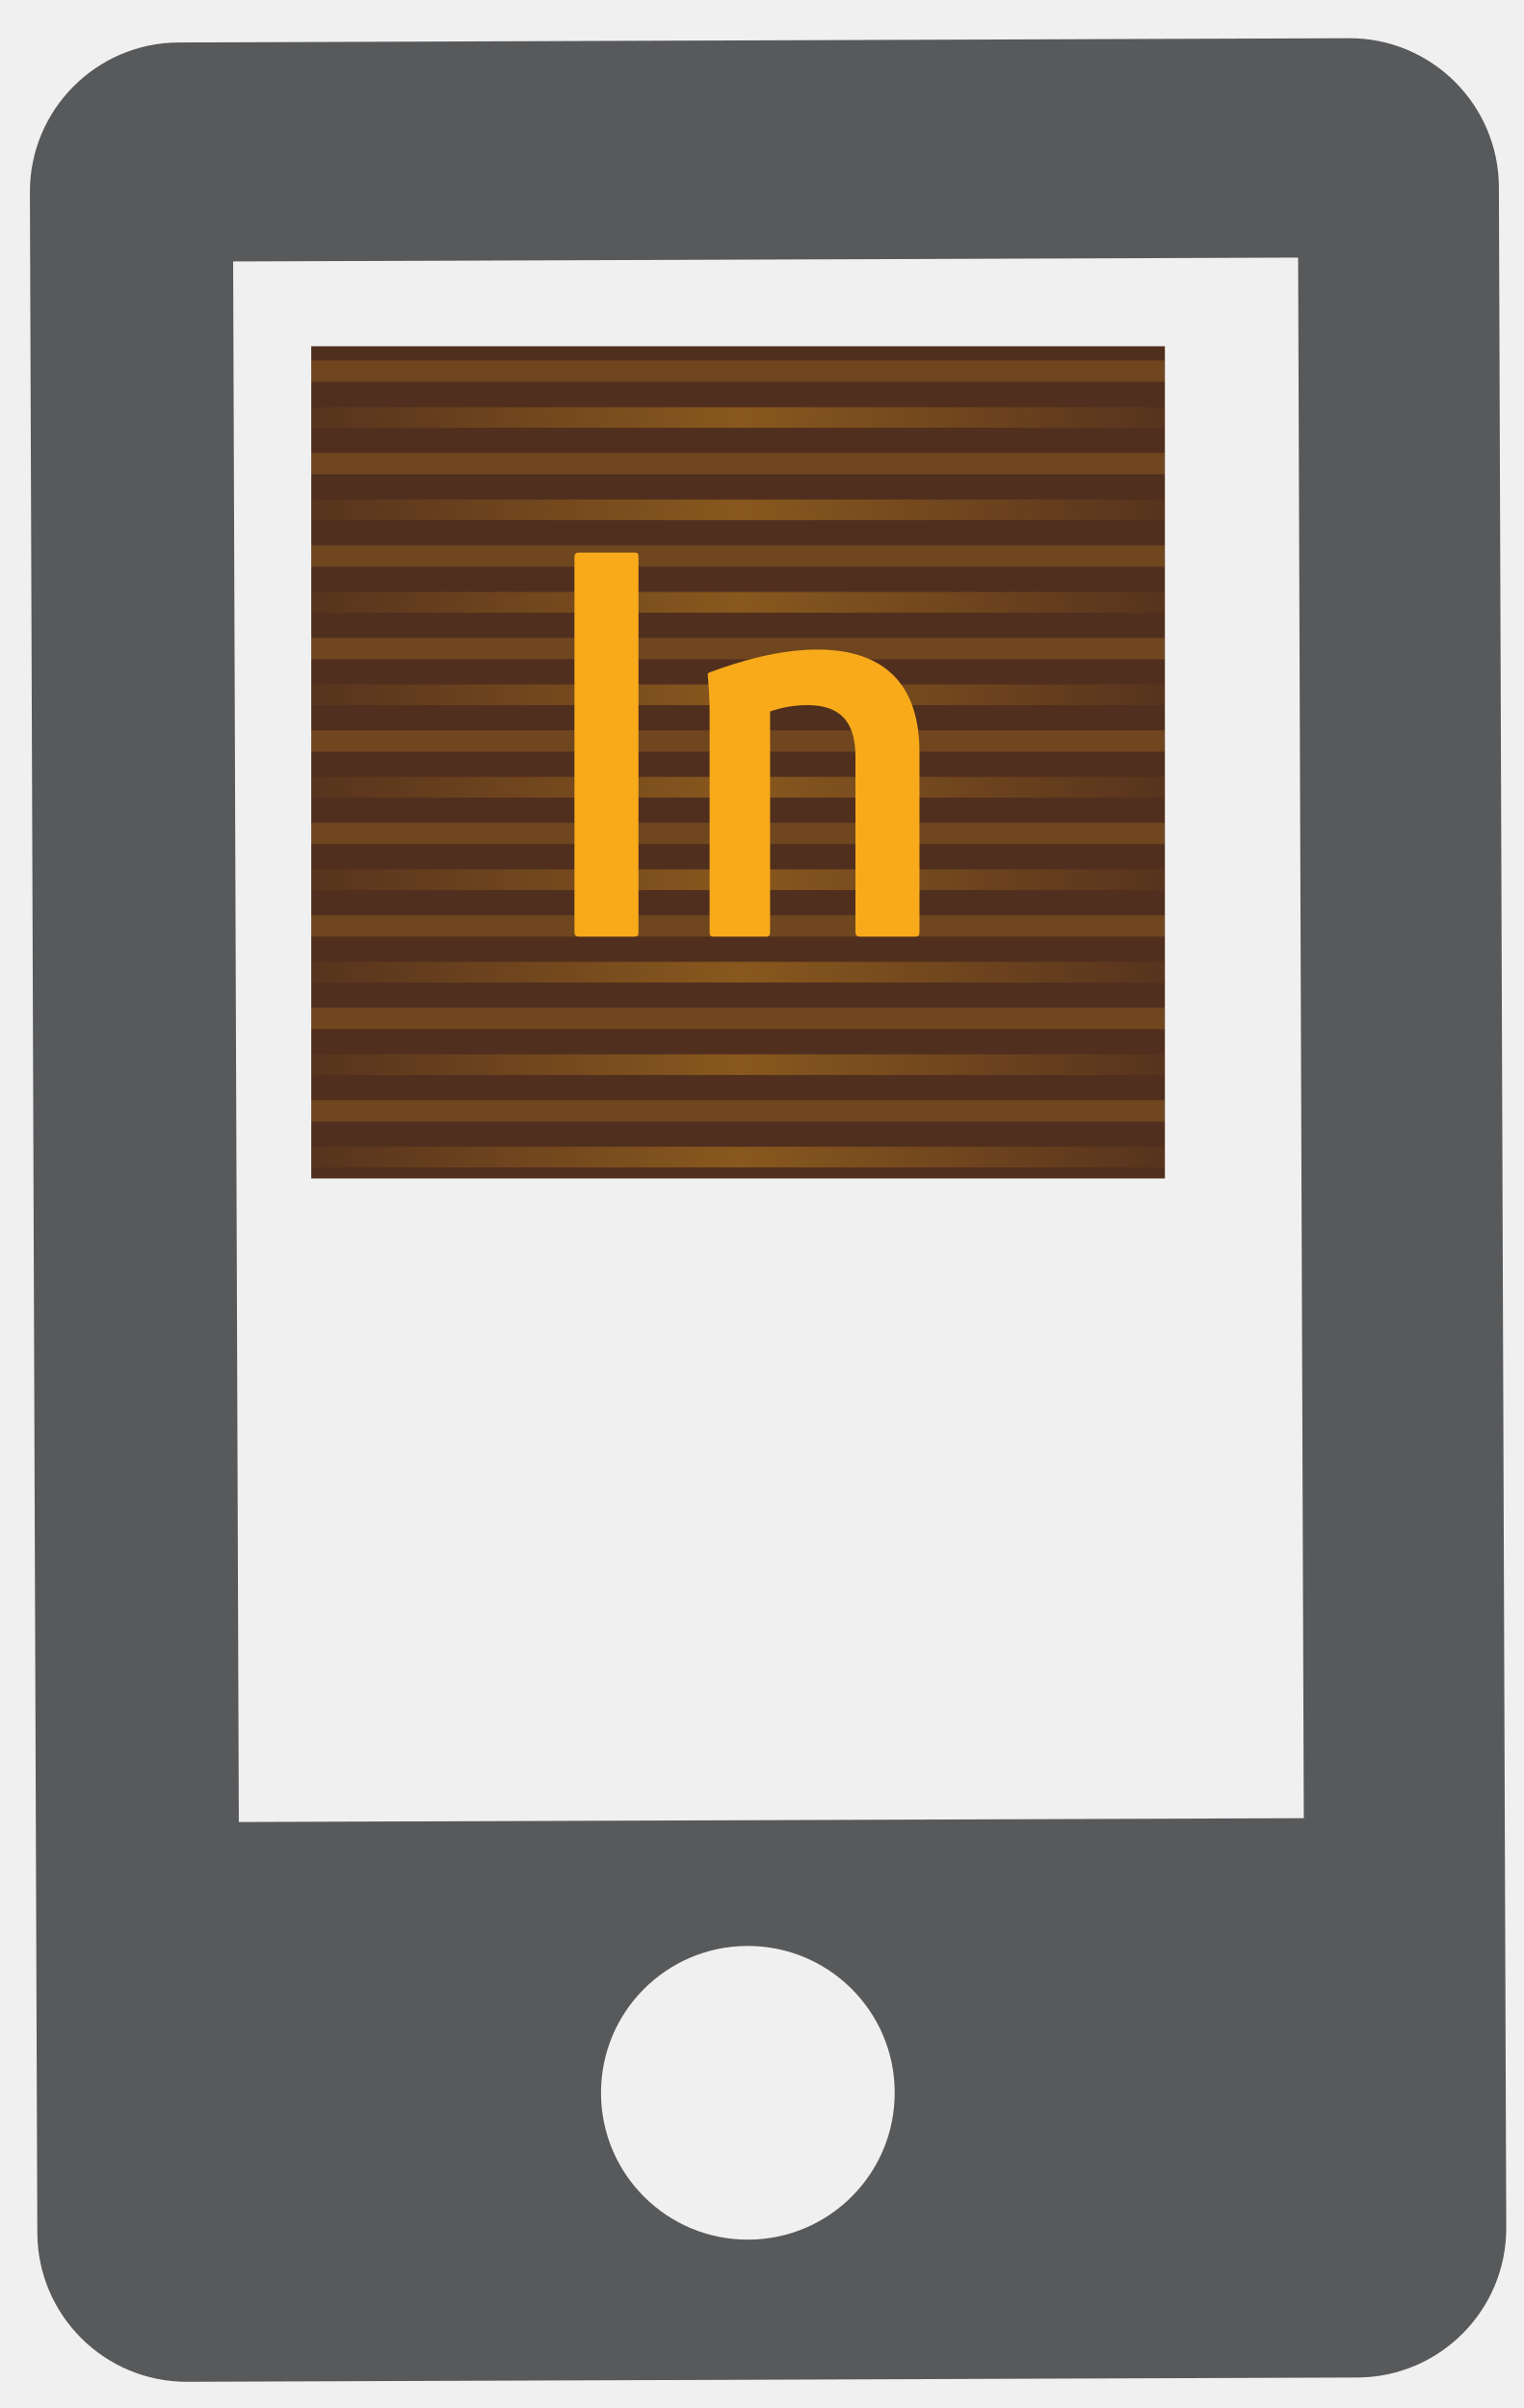
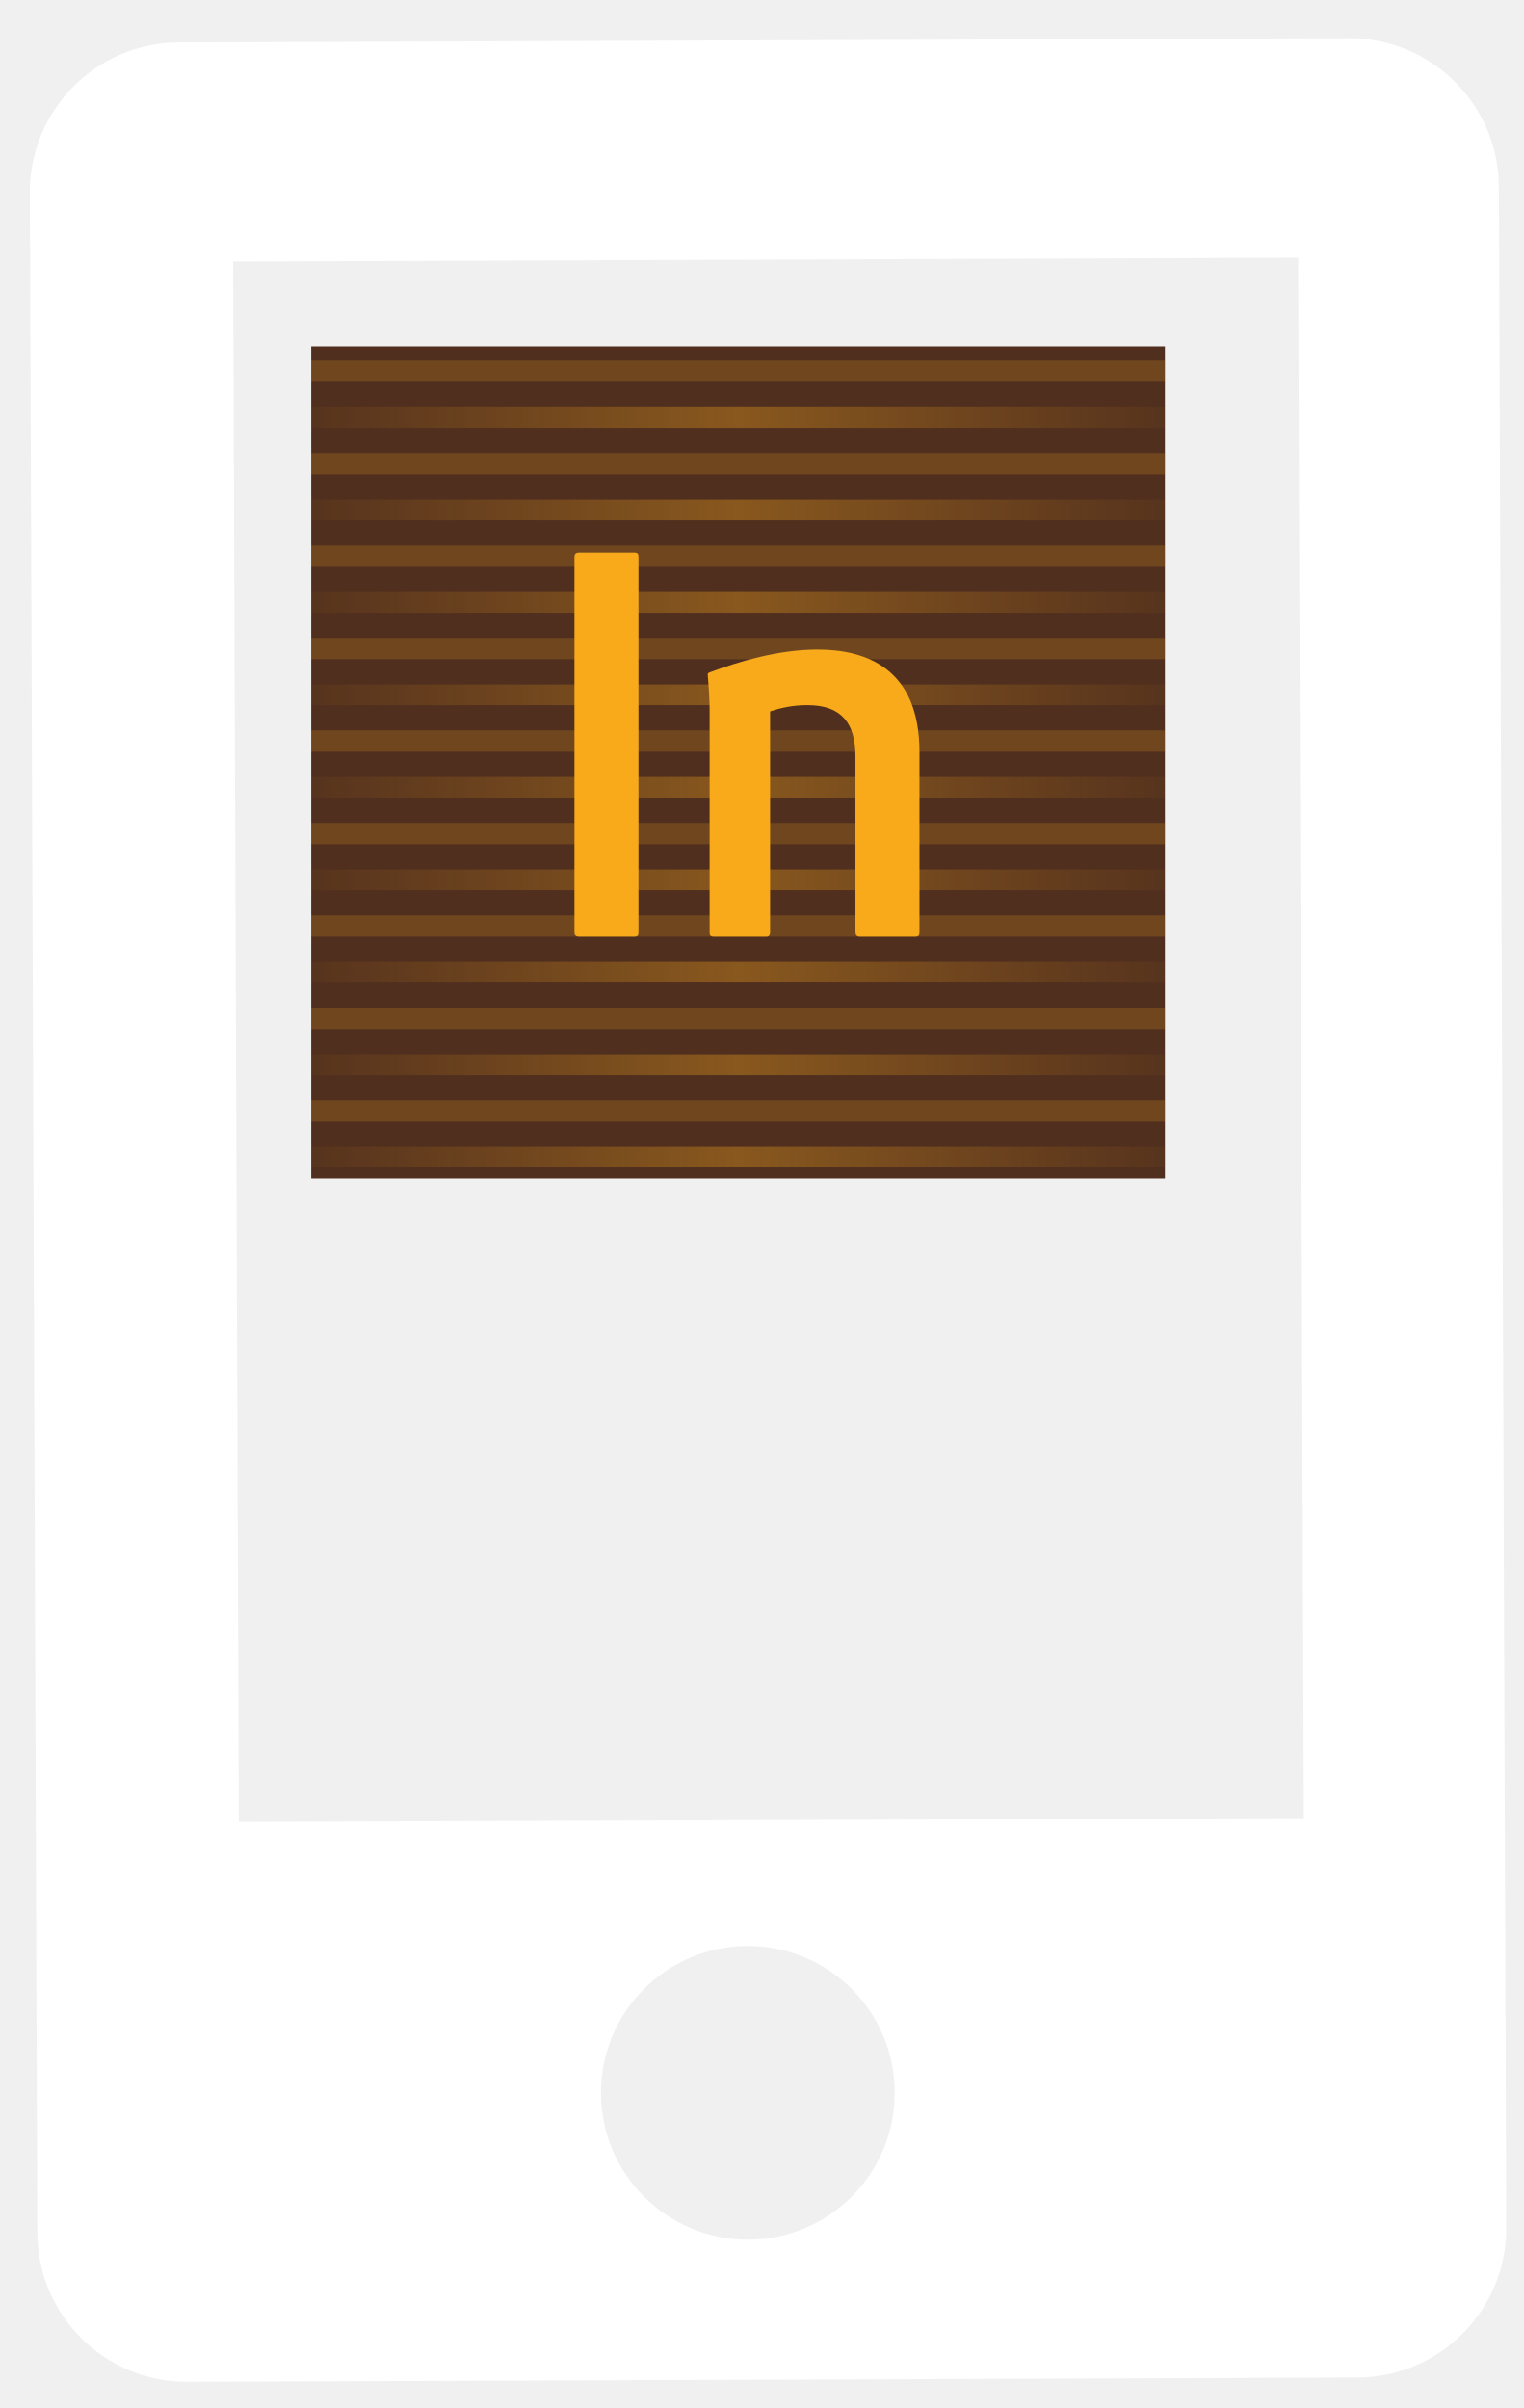
<svg xmlns="http://www.w3.org/2000/svg" xmlns:xlink="http://www.w3.org/1999/xlink" version="1.1" id="Layer_1" x="0px" y="0px" width="387.037px" height="612px" viewBox="0 0 387.037 612" enable-background="new 0 0 387.037 612" xml:space="preserve">
-   <path id="mobility" fill="#58595B" d="M342.765,9.713L45.446,10.792C24.469,10.856,7.516,27.94,7.597,48.907l1.885,518.569  c0.087,20.996,17.145,37.943,38.125,37.866l297.302-1.09c20.985-0.069,37.938-17.153,37.853-38.128l-1.868-518.557  C380.804,26.582,363.741,9.627,342.765,9.713z M227.358,531.756c0.079,20.612-16.564,37.375-37.185,37.459  c-20.612,0.079-37.38-16.573-37.446-37.181c-0.088-20.628,16.571-37.401,37.18-37.467  C210.529,494.504,227.3,511.143,227.358,531.756z M331.319,462.093l-270.628,0.981L59.244,66.449l270.628-0.981L331.319,462.093z" />
+   <path id="mobility" fill="#FFFFFF" d="M342.765,9.713L45.446,10.792C24.469,10.856,7.516,27.94,7.597,48.907l1.885,518.569  c0.087,20.996,17.145,37.943,38.125,37.866l297.302-1.09c20.985-0.069,37.938-17.153,37.853-38.128l-1.868-518.557  C380.804,26.582,363.741,9.627,342.765,9.713z M227.358,531.756c0.079,20.612-16.564,37.375-37.185,37.459  c-20.612,0.079-37.38-16.573-37.446-37.181c-0.088-20.628,16.571-37.401,37.18-37.467  C210.529,494.504,227.3,511.143,227.358,531.756z M331.319,462.093l-270.628,0.981L59.244,66.449l270.628-0.981L331.319,462.093z" />
  <g>
    <g>
      <defs>
        <rect id="SVGID_1_" x="71.825" y="78.047" width="231.387" height="231.387" />
      </defs>
      <clipPath id="SVGID_2_">
        <use xlink:href="#SVGID_1_" overflow="visible" />
      </clipPath>
      <g clip-path="url(#SVGID_2_)">
        <defs>
          <rect id="SVGID_3_" x="71.825" y="78.047" width="231.387" height="231.387" />
        </defs>
        <clipPath id="SVGID_4_">
          <use xlink:href="#SVGID_3_" overflow="visible" />
        </clipPath>
        <g clip-path="url(#SVGID_4_)">
          <defs>
            <rect id="SVGID_5_" x="71.825" y="78.047" width="231.387" height="231.387" />
          </defs>
          <clipPath id="SVGID_6_">
            <use xlink:href="#SVGID_5_" overflow="visible" />
          </clipPath>
          <g clip-path="url(#SVGID_6_)">
            <g>
              <defs>
                <rect id="SVGID_7_" x="70.958" y="82.585" width="233.411" height="227.988" />
              </defs>
              <clipPath id="SVGID_8_">
                <use xlink:href="#SVGID_7_" overflow="visible" />
              </clipPath>
              <g opacity="0.65" clip-path="url(#SVGID_8_)">
                <g>
                  <defs>
                    <rect id="SVGID_9_" x="70.958" y="82.585" width="233.411" height="227.988" />
                  </defs>
                  <clipPath id="SVGID_10_">
                    <use xlink:href="#SVGID_9_" overflow="visible" />
                  </clipPath>
                </g>
              </g>
            </g>
          </g>
        </g>
        <rect x="79.092" y="88.007" clip-path="url(#SVGID_4_)" fill-rule="evenodd" clip-rule="evenodd" fill="#512F1E" width="216.926" height="211.502" />
        <g clip-path="url(#SVGID_4_)">
          <defs>
            <rect id="SVGID_11_" x="71.825" y="78.047" width="231.387" height="231.387" />
          </defs>
          <clipPath id="SVGID_12_">
            <use xlink:href="#SVGID_11_" overflow="visible" />
          </clipPath>
          <g opacity="0.35" clip-path="url(#SVGID_12_)">
            <g>
              <defs>
                <rect id="SVGID_13_" x="79.092" y="103.372" width="216.926" height="193.425" />
              </defs>
              <clipPath id="SVGID_14_">
                <use xlink:href="#SVGID_13_" overflow="visible" />
              </clipPath>
              <g clip-path="url(#SVGID_14_)">
                <defs>
                  <path id="SVGID_15_" d="M79.092,291.374h216.926v5.423H79.092V291.374z M79.092,267.874h216.926v5.423H79.092V267.874z           M79.092,220.874h216.926v5.423H79.092V220.874z M79.092,197.373h216.926v5.423H79.092V197.373z M79.092,173.873h216.926          v5.423H79.092V173.873z M79.092,150.373h216.926v5.423H79.092V150.373z M79.092,126.873h216.926v5.423H79.092V126.873z           M79.092,103.372h216.926v5.423H79.092V103.372z M79.092,244.374h216.926v5.423H79.092V244.374z" />
                </defs>
                <clipPath id="SVGID_16_">
                  <use xlink:href="#SVGID_15_" overflow="visible" />
                </clipPath>
                <defs>
                  <filter id="Adobe_OpacityMaskFilter" filterUnits="userSpaceOnUse" x="79.092" y="103.372" width="216.926" height="193.425">
                    <feColorMatrix type="matrix" values="1 0 0 0 0  0 1 0 0 0  0 0 1 0 0  0 0 0 1 0" />
                  </filter>
                </defs>
                <mask maskUnits="userSpaceOnUse" x="79.092" y="103.372" width="216.926" height="193.425" id="SVGID_17_">
                  <g filter="url(#Adobe_OpacityMaskFilter)">
                    <linearGradient id="SVGID_18_" gradientUnits="userSpaceOnUse" x1="-120.901" y1="-1.338" x2="-119.997" y2="-1.338" gradientTransform="matrix(240.0005 0 0 -240.0005 29095.287 -120.9814)">
                      <stop offset="0" style="stop-color:#1A1A1A" />
                      <stop offset="0.501" style="stop-color:#FFFFFF" />
                      <stop offset="1" style="stop-color:#1A1A1A" />
                    </linearGradient>
                    <rect x="79.092" y="103.372" clip-path="url(#SVGID_16_)" fill="url(#SVGID_18_)" width="216.926" height="193.425" />
                  </g>
                </mask>
                <linearGradient id="SVGID_19_" gradientUnits="userSpaceOnUse" x1="-120.901" y1="-1.338" x2="-119.997" y2="-1.338" gradientTransform="matrix(240.0005 0 0 -240.0005 29095.287 -120.9814)">
                  <stop offset="0" style="stop-color:#F8AA1B" />
                  <stop offset="0.501" style="stop-color:#EFA41D" />
                  <stop offset="1" style="stop-color:#F8AA1B" />
                </linearGradient>
                <rect x="79.092" y="103.372" clip-path="url(#SVGID_16_)" mask="url(#SVGID_17_)" fill="url(#SVGID_19_)" width="216.926" height="193.425" />
              </g>
            </g>
          </g>
          <g opacity="0.18" clip-path="url(#SVGID_12_)">
            <g>
              <defs>
                <rect id="SVGID_20_" x="79.092" y="91.622" width="216.926" height="193.425" />
              </defs>
              <clipPath id="SVGID_21_">
                <use xlink:href="#SVGID_20_" overflow="visible" />
              </clipPath>
              <path clip-path="url(#SVGID_21_)" fill-rule="evenodd" clip-rule="evenodd" fill="#F8AA1B" d="M79.092,256.124h216.926v5.423        H79.092V256.124z M79.092,279.624h216.926v5.423H79.092V279.624z M79.092,209.123h216.926v5.423H79.092V209.123z         M79.092,232.624h216.926v5.423H79.092V232.624z M79.092,185.623h216.926v5.423H79.092V185.623z M79.092,162.123h216.926        v5.423H79.092V162.123z M79.092,138.623h216.926v5.423H79.092V138.623z M79.092,115.122h216.926v5.423H79.092V115.122z         M79.092,91.622h216.926v5.423H79.092V91.622z" />
            </g>
          </g>
          <path clip-path="url(#SVGID_12_)" fill-rule="evenodd" clip-rule="evenodd" fill="#F8AA1B" d="M162.247,236.879      c0,0.878-0.145,1.167-1.166,1.167h-13.937c-0.877,0-1.166-0.434-1.166-1.167v-95.283c0-0.878,0.434-1.167,1.166-1.167h14.082      c0.732,0,1.021,0.289,1.021,1.021V236.879z M180.324,180.95c0-0.878,0-3.933-0.434-9.02c0-0.587-0.217-0.732,0.362-1.021      c7.421-2.766,17.453-5.822,27.495-5.822c12.376,0,25.905,4.799,25.905,26.05v45.742c0,0.878-0.288,1.167-1.02,1.167H218.55      c-0.878,0-1.167-0.434-1.167-1.167v-44.586c0-8.433-3.48-13.088-12.212-13.088c-3.787,0-6.861,0.723-9.481,1.601v56.219      c0,0.587-0.288,1.021-0.877,1.021h-13.467c-0.732,0-1.021-0.289-1.021-1.021V180.95z" />
        </g>
      </g>
    </g>
  </g>
</svg>
